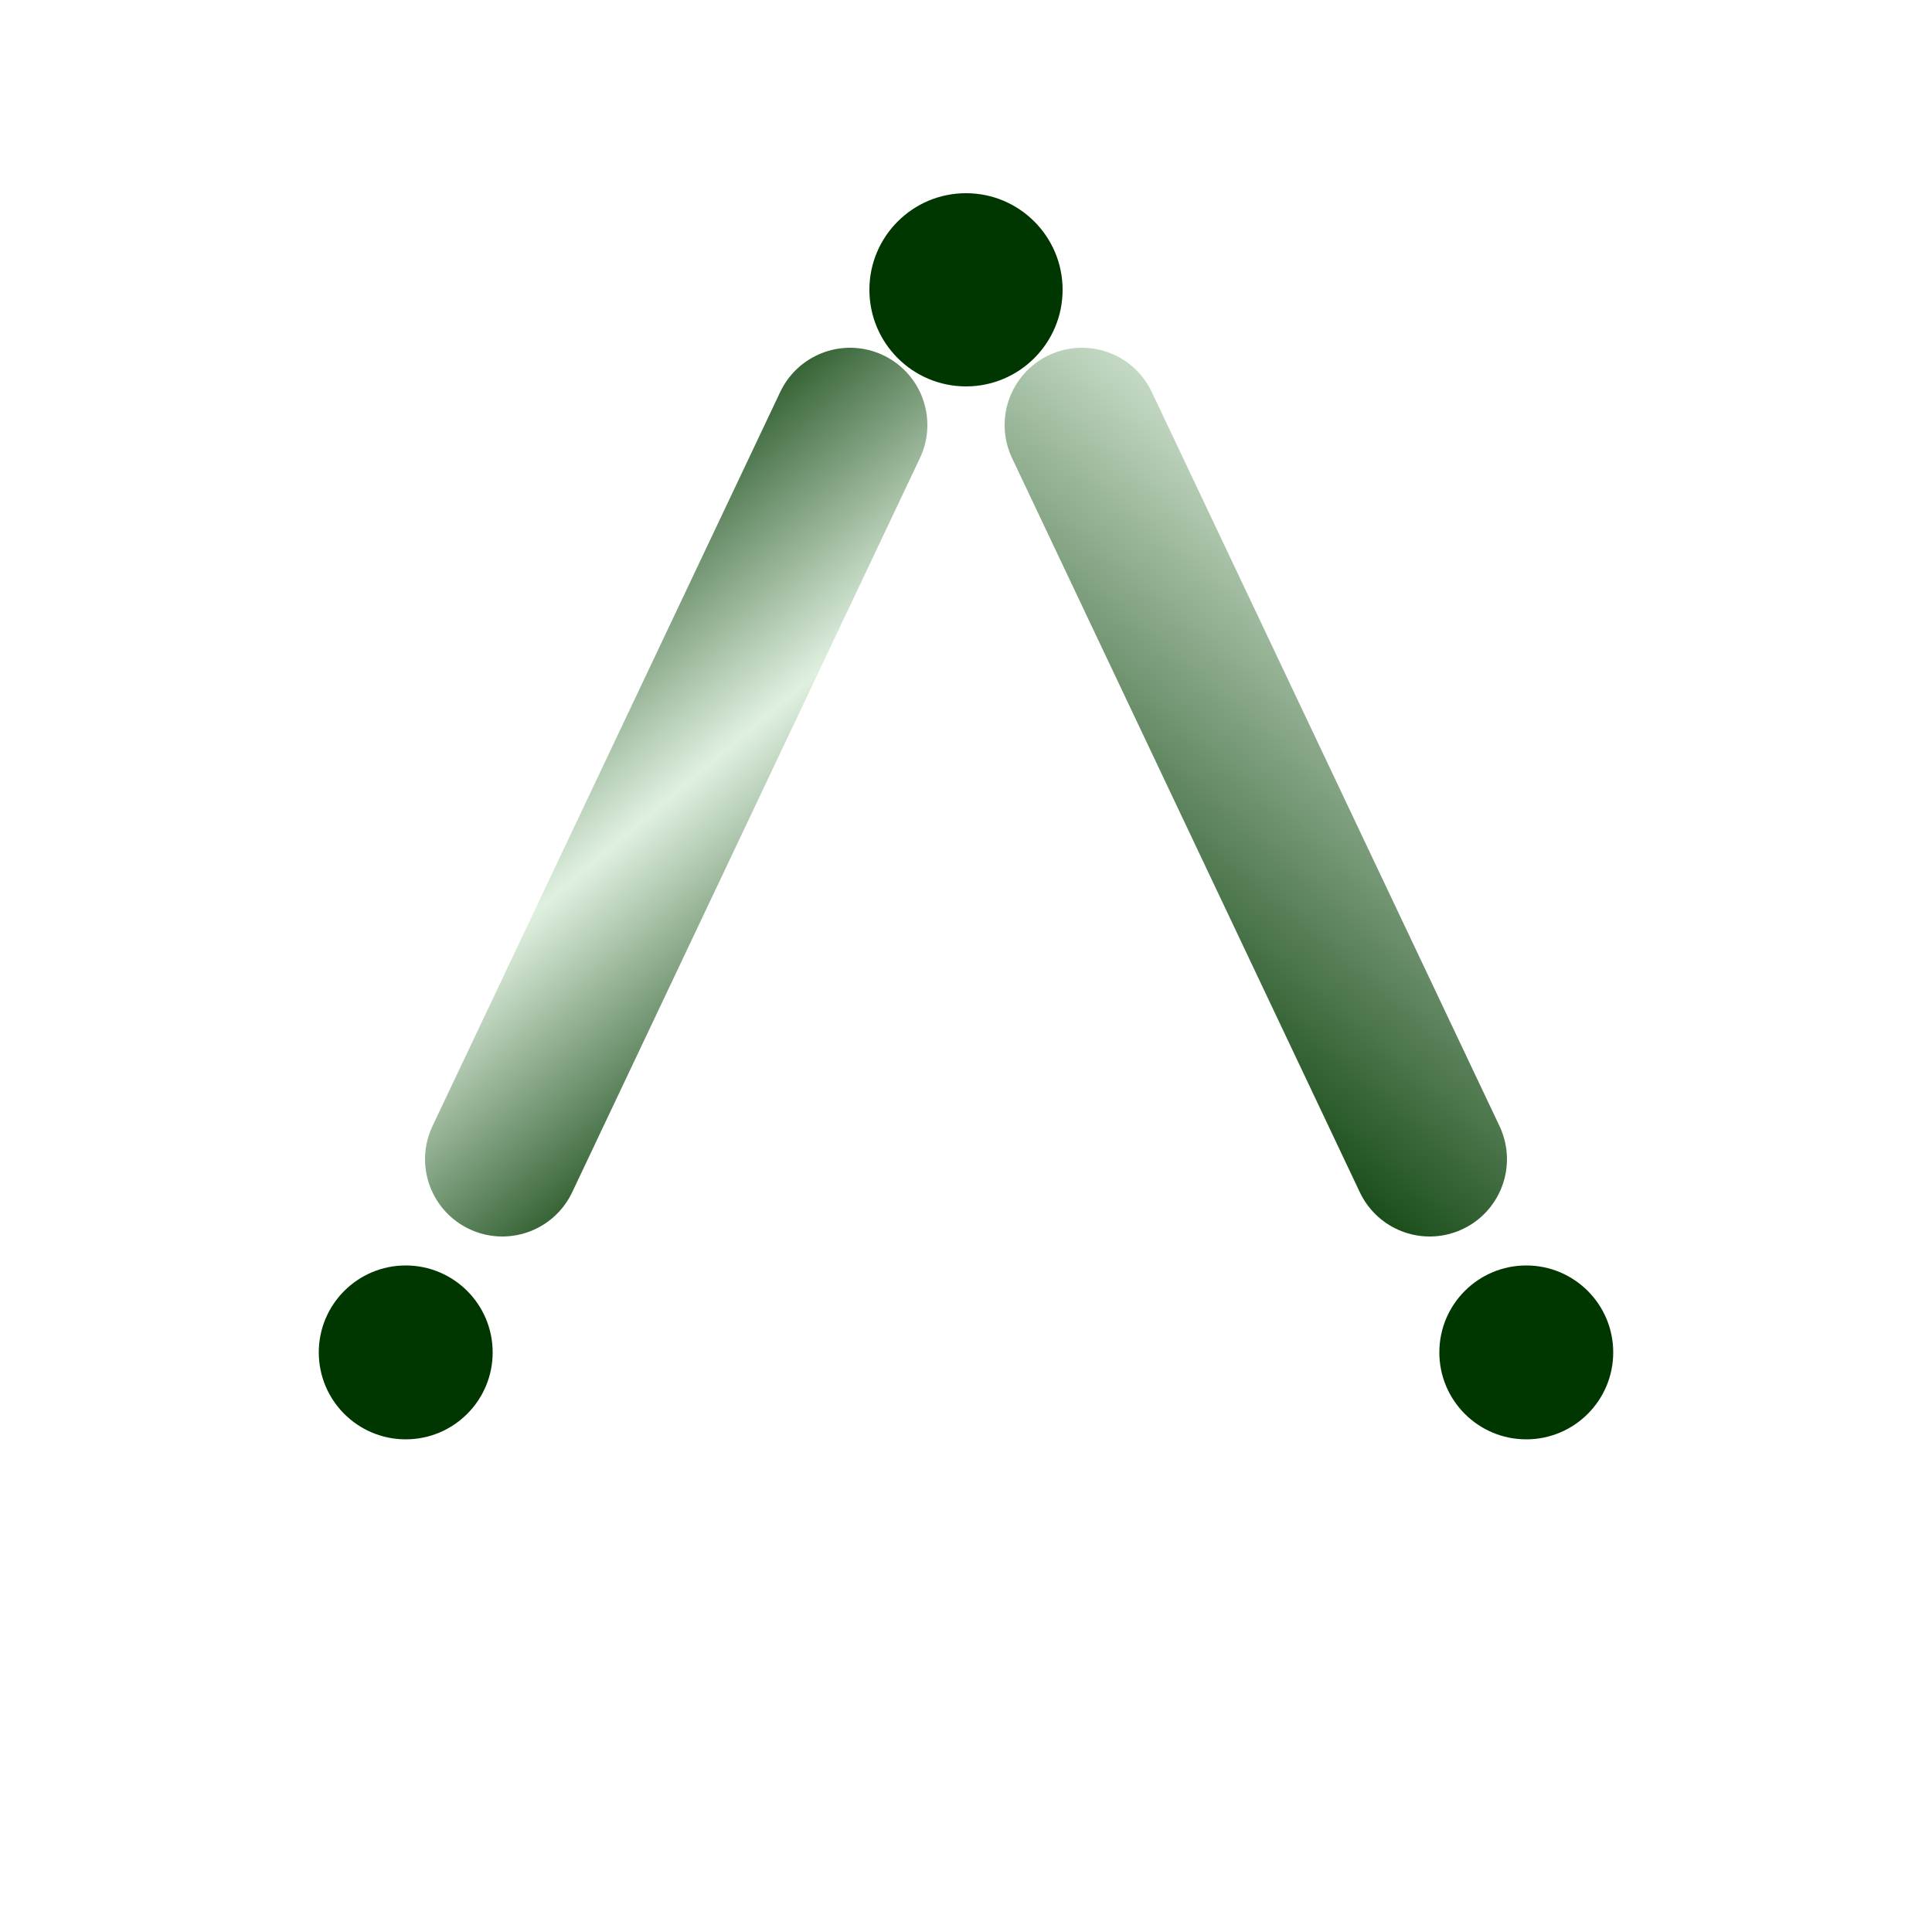
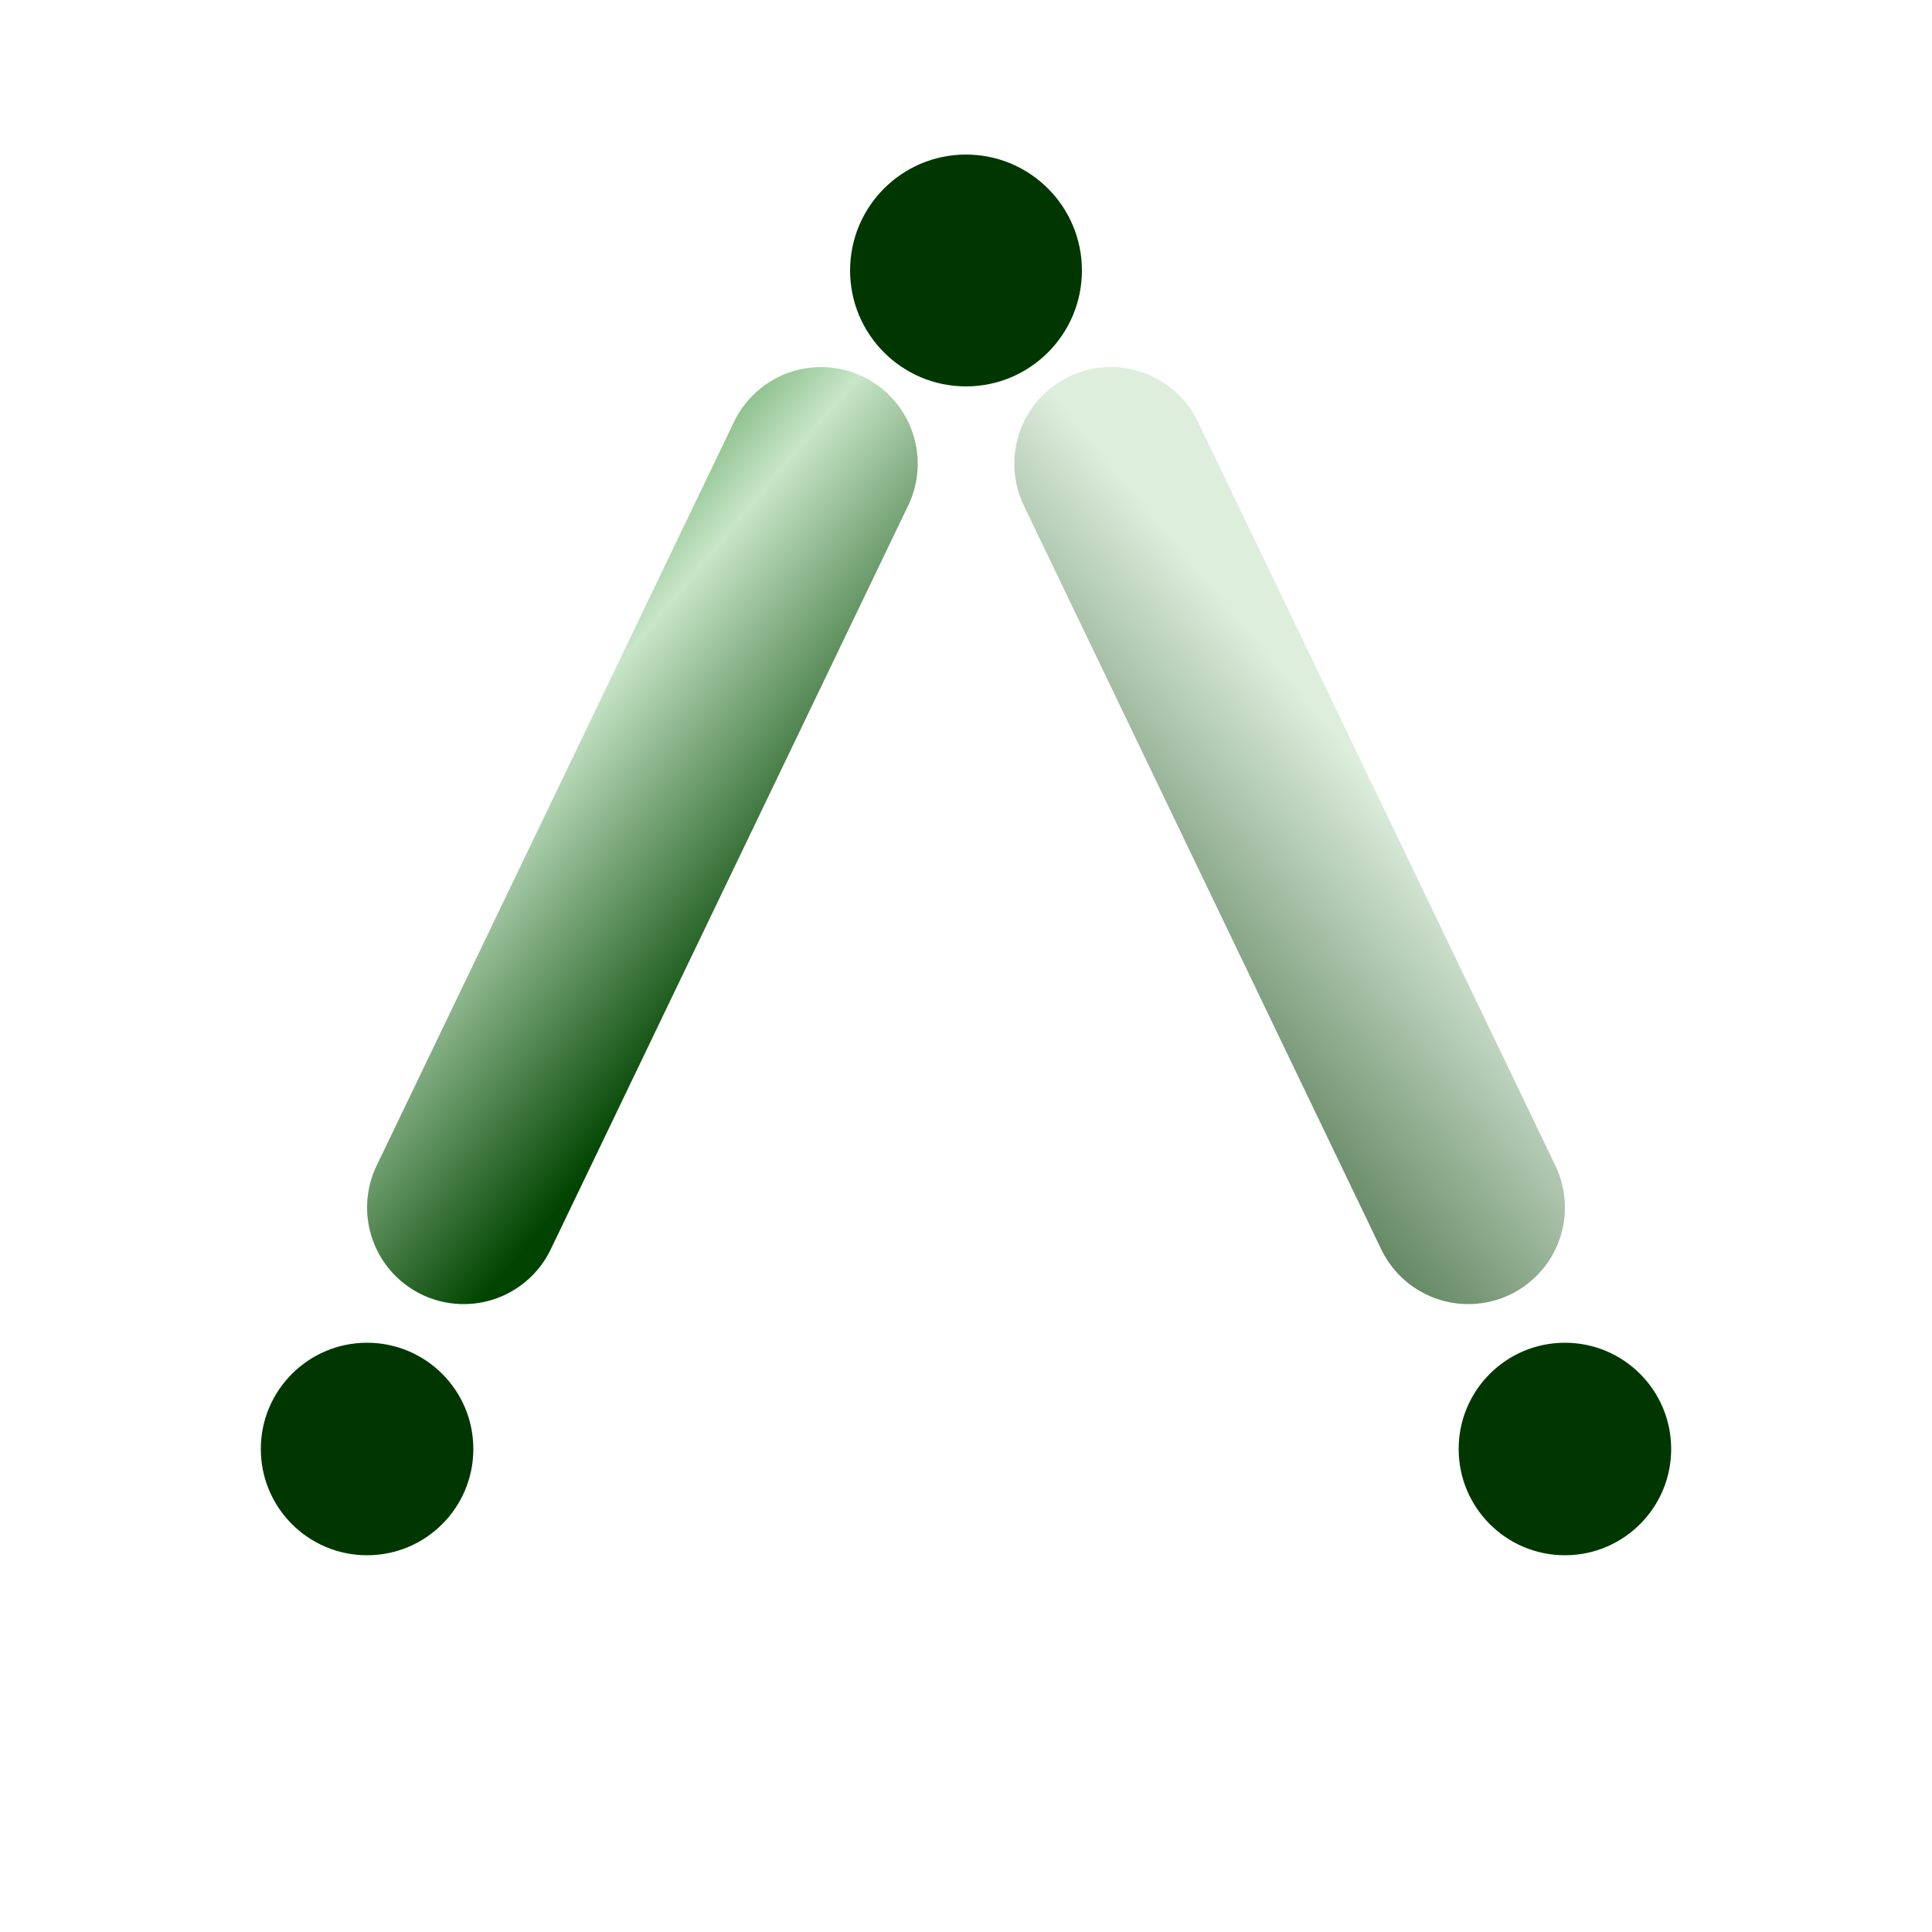
<svg xmlns="http://www.w3.org/2000/svg" width="200" height="200" viewBox="0 0 200 200" fill="none">
  <defs>
-     <linearGradient id="barLeft" x1="0.3" y1="0" x2="0.7" y2="1">
-       <stop offset="0%" stop-color="#003700" />
-       <stop offset="50%" stop-color="#e0f0e0" />
-       <stop offset="100%" stop-color="#003700" />
+     <linearGradient id="gl" x1="0.5" y1="0" x2="0.5" y2="1" gradientTransform="rotate(-30)">
+       <stop offset="0%" stop-color="#006600" />
+       <stop offset="45%" stop-color="#c8e6c8" />
+       <stop offset="100%" stop-color="#004400" />
    </linearGradient>
-     <linearGradient id="barRight" x1="0.7" y1="0" x2="0.3" y2="1">
-       <stop offset="0%" stop-color="#e0f0e0" />
-       <stop offset="100%" stop-color="#003700" />
+     <linearGradient id="gr" x1="0.5" y1="0" x2="0.5" y2="1" gradientTransform="rotate(30)">
+       <stop offset="0%" stop-color="#ddeedd" />
+       <stop offset="100%" stop-color="#003300" />
    </linearGradient>
-     <linearGradient id="barBottom" x1="0" y1="0.5" x2="1" y2="0.5">
-       <stop offset="0%" stop-color="#e0f0e0" />
-       <stop offset="50%" stop-color="#d0e8d0" />
-       <stop offset="100%" stop-color="#e0f0e0" />
+     <linearGradient id="gb" x1="0" y1="0.5" x2="1" y2="0.5">
+       <stop offset="0%" stop-color="#ddeedd" />
+       <stop offset="50%" stop-color="#ccddcc" />
+       <stop offset="100%" stop-color="#ddeedd" />
    </linearGradient>
  </defs>
-   <circle cx="100" cy="30" r="10" fill="#003700" />
-   <line x1="88" y1="44" x2="52" y2="120" stroke="url(#barLeft)" stroke-width="16" stroke-linecap="round" />
-   <line x1="112" y1="44" x2="148" y2="120" stroke="url(#barRight)" stroke-width="16" stroke-linecap="round" />
-   <line x1="62" y1="140" x2="138" y2="140" stroke="url(#barBottom)" stroke-width="16" stroke-linecap="round" />
-   <circle cx="42" cy="140" r="9" fill="#003700" />
-   <circle cx="158" cy="140" r="9" fill="#003700" />
+   <circle cx="100" cy="28" r="12" fill="#003700" />
+   <line x1="85" y1="48" x2="48" y2="125" stroke="url(#gl)" stroke-width="20" stroke-linecap="round" />
+   <line x1="115" y1="48" x2="152" y2="125" stroke="url(#gr)" stroke-width="20" stroke-linecap="round" />
+   <line x1="58" y1="150" x2="142" y2="150" stroke="url(#gb)" stroke-width="20" stroke-linecap="round" />
+   <circle cx="38" cy="150" r="11" fill="#003700" />
+   <circle cx="162" cy="150" r="11" fill="#003700" />
</svg>
